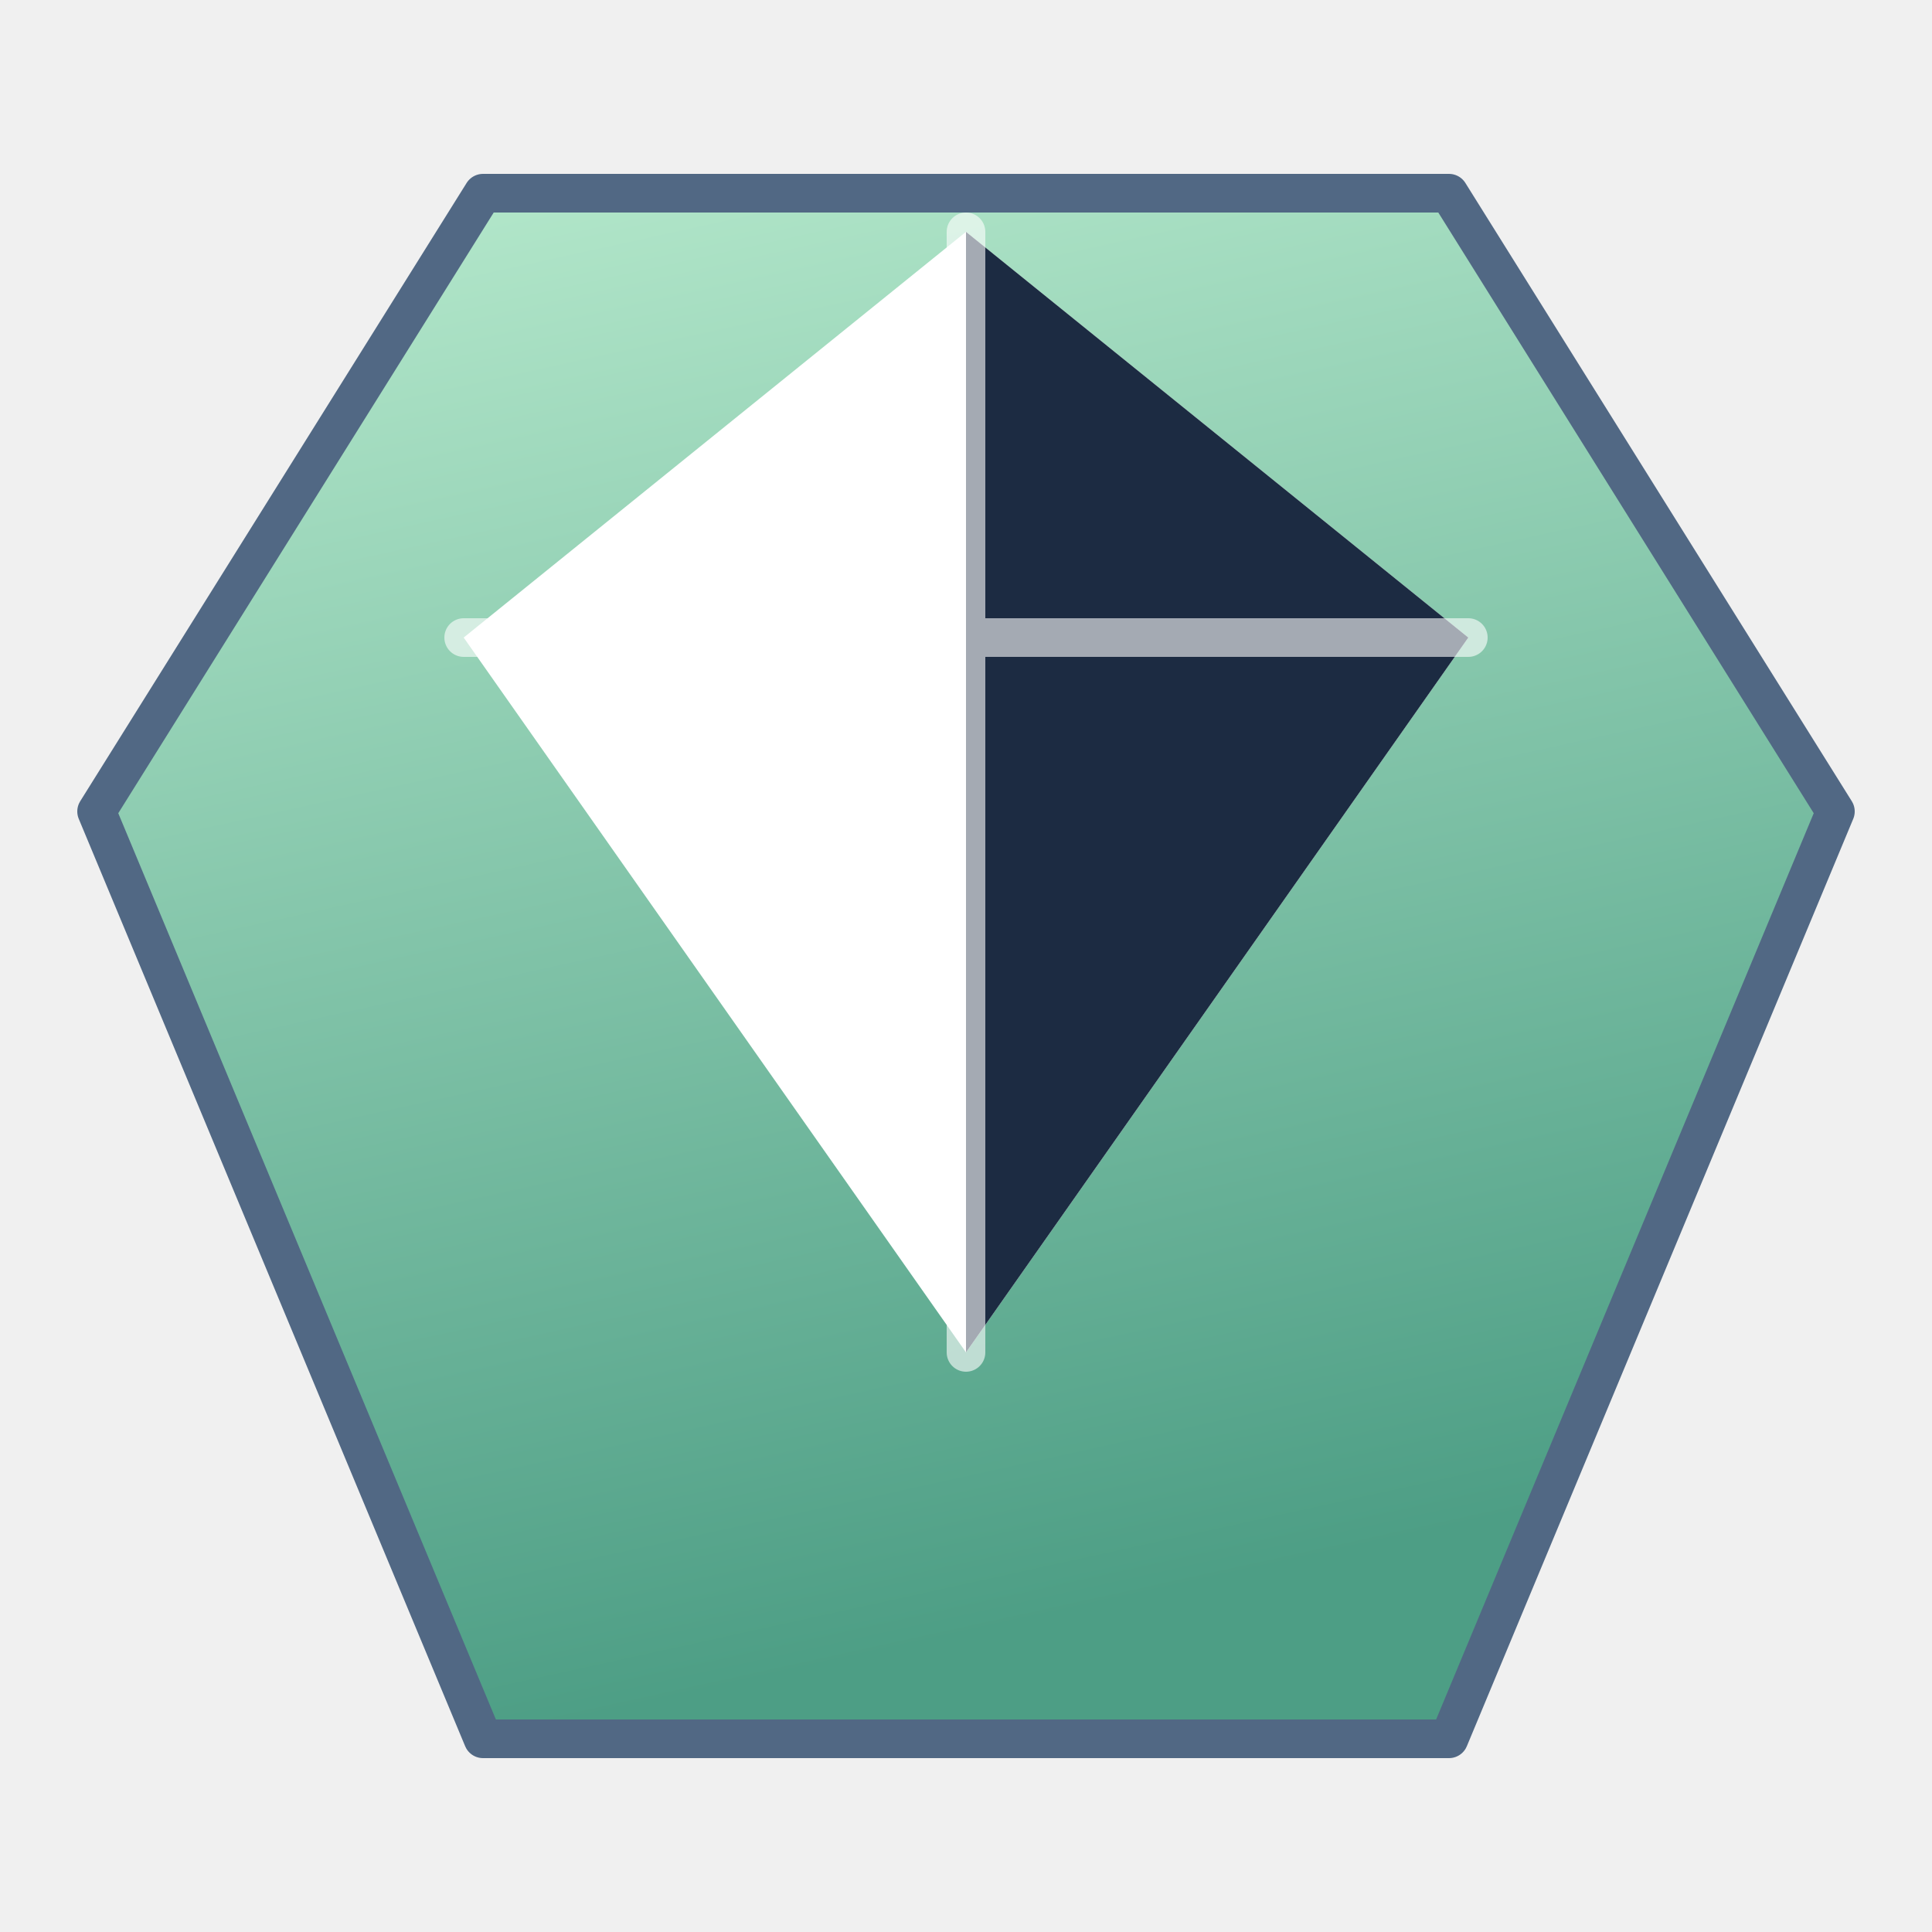
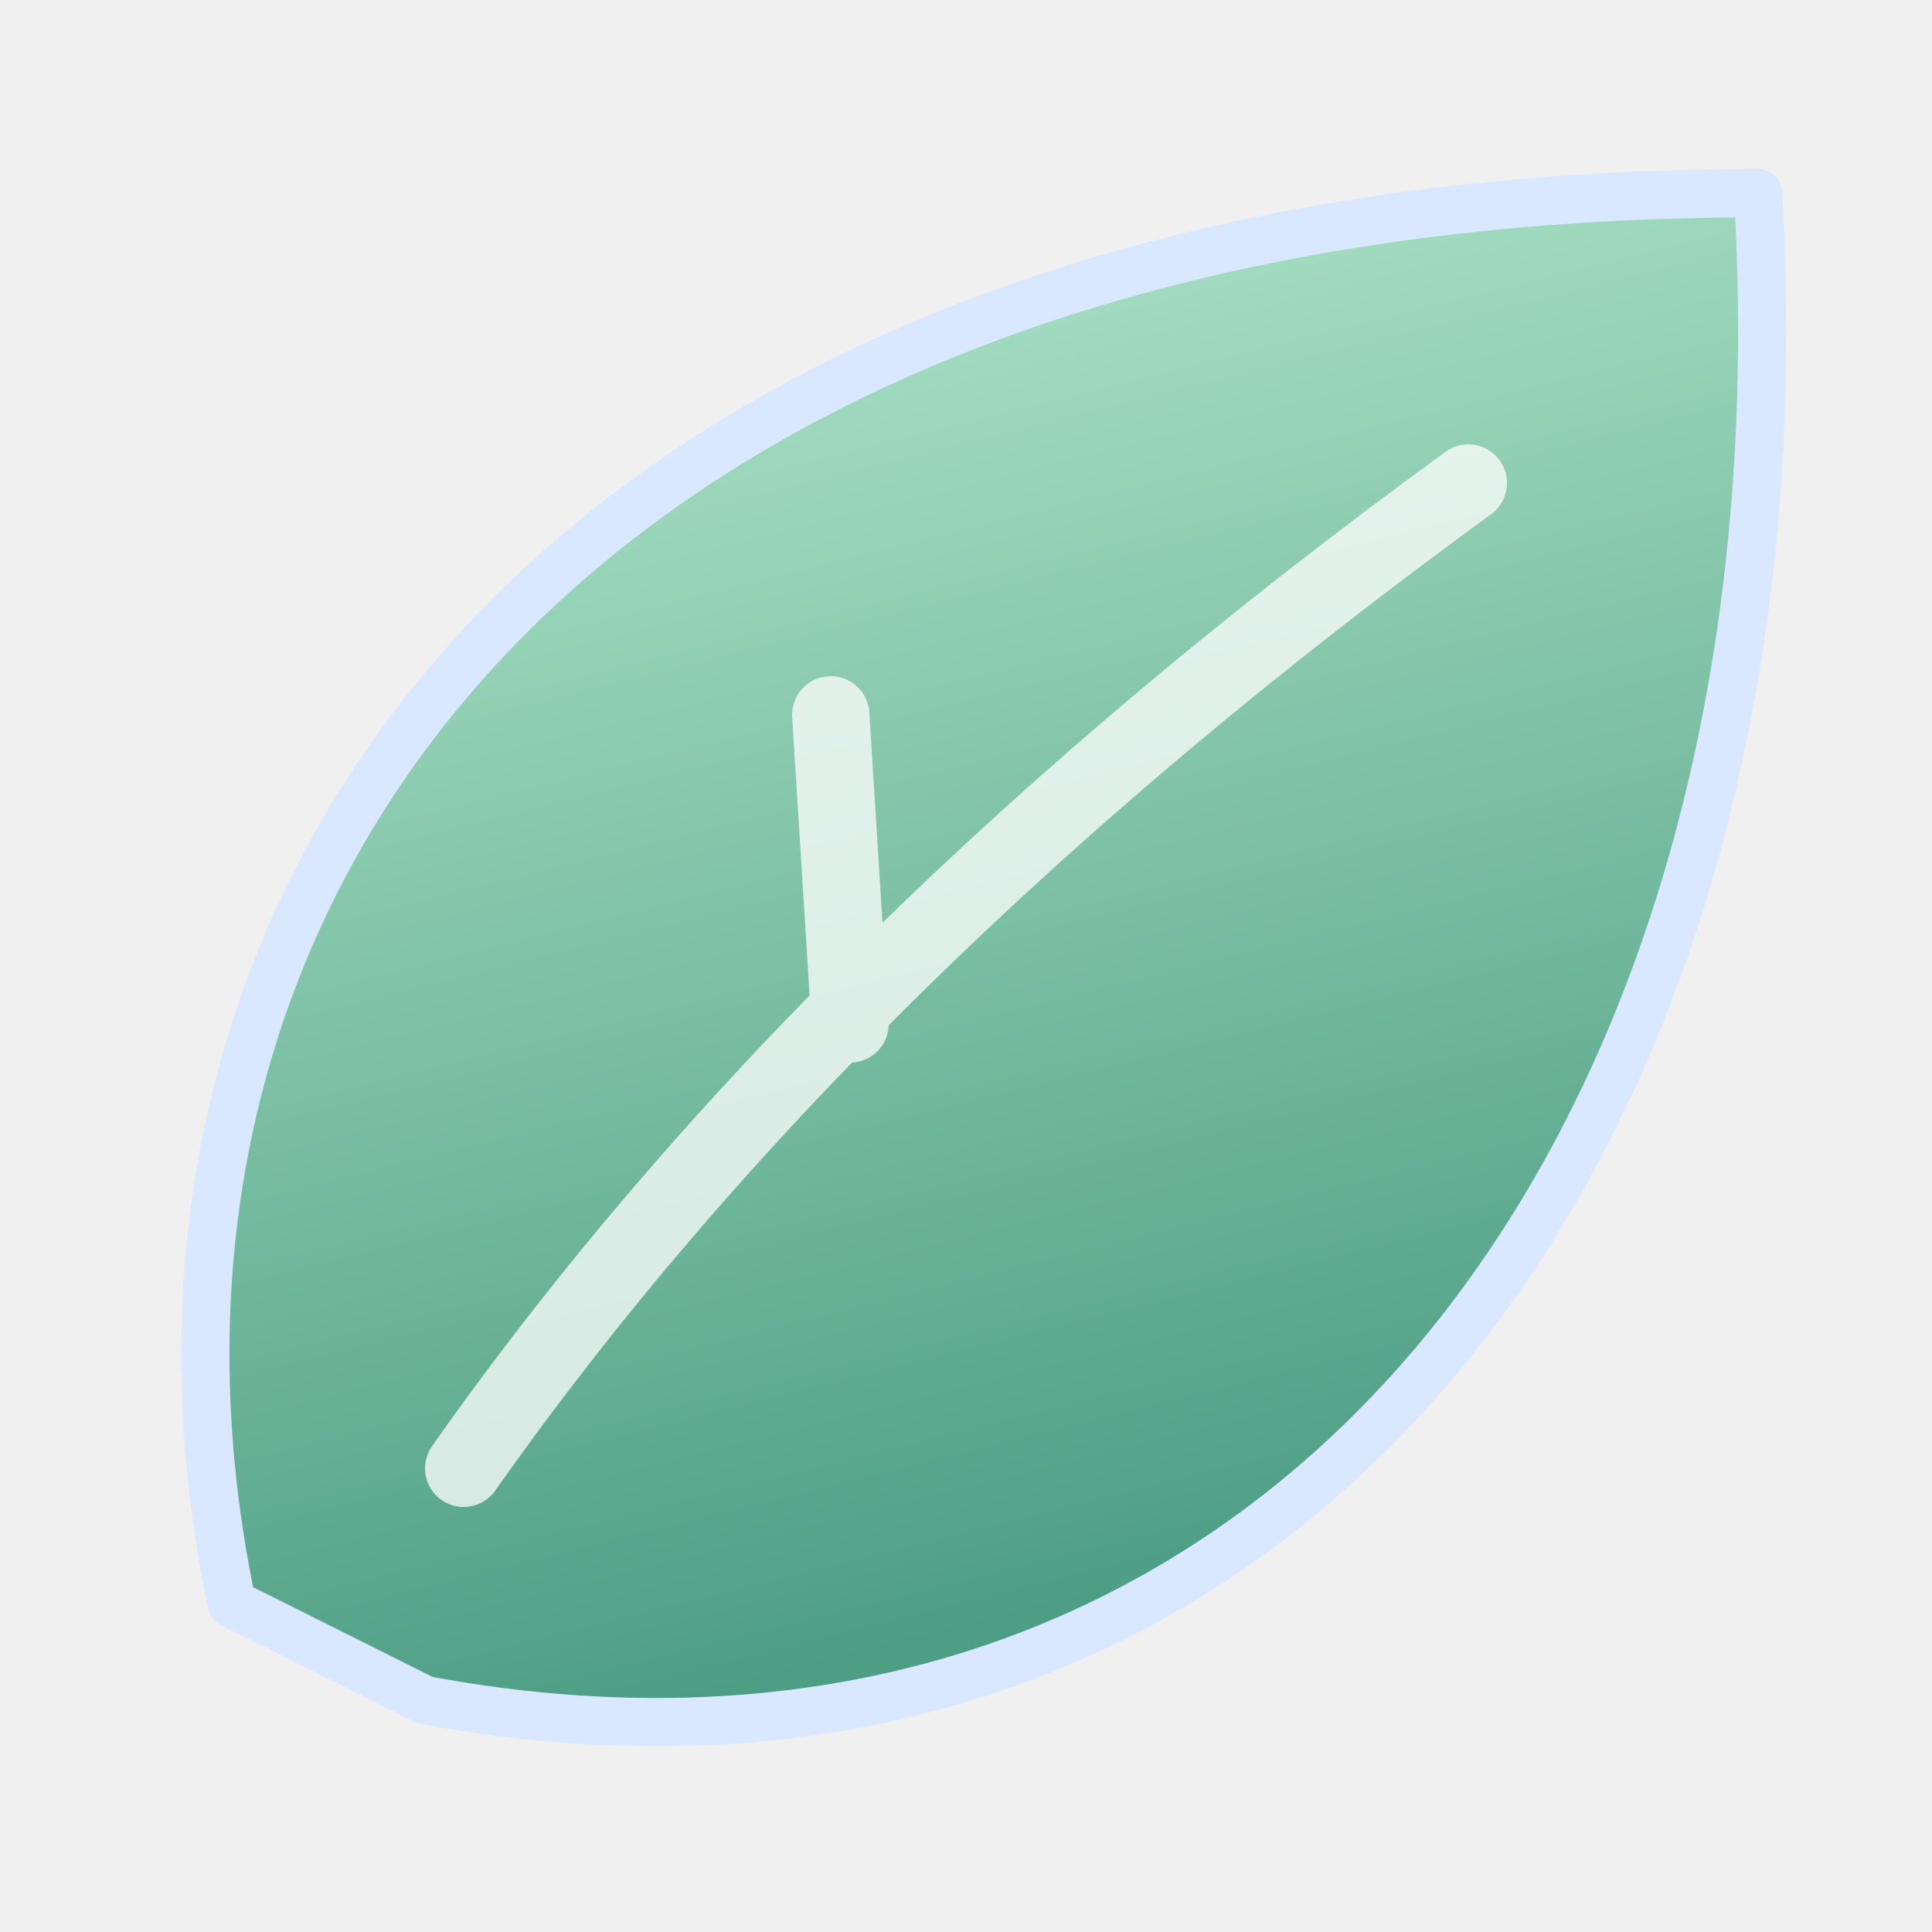
<svg xmlns="http://www.w3.org/2000/svg" width="100" height="100" viewBox="0 0 100 100">
  <defs>
    <linearGradient id="mint" x1="0" y1="0" x2=".25" y2="1">
      <stop stop-color="#B7EACD" />
      <stop offset="1" stop-color="#4D9E85" />
    </linearGradient>
  </defs>
-   <path d="M25 10H75L95 42L75 90H25L5 42Z" fill="url(#mint)" stroke="#516884" stroke-width="2" stroke-linejoin="round" />
-   <path d="M50 12L24 33L50 70L76 33Z" fill="#FFFFFF" stroke="none" stroke-width="2" stroke-linejoin="round" />
-   <path d="M50 12L50 70L76 33Z" fill="#1C2B42" stroke="none" stroke-width="2" stroke-linejoin="round" />
-   <path d="M50 12V70M24 33H76" fill="none" stroke="#FFFFFF" stroke-width="2" stroke-linecap="round" stroke-linejoin="round" opacity="0.6" />
+   <path d="M12 83C4 45 31 10 91 10C94 61 65 96 22 88Z" fill="url(#mint)" stroke="#DAE8FF" stroke-width="2.5" stroke-linejoin="round" />
+   <path d="M24 76Q43 49 76 25M44 53L43 37" fill="none" stroke="#FFFFFF" stroke-width="4" stroke-linecap="round" stroke-linejoin="round" opacity="0.75" />
</svg>
